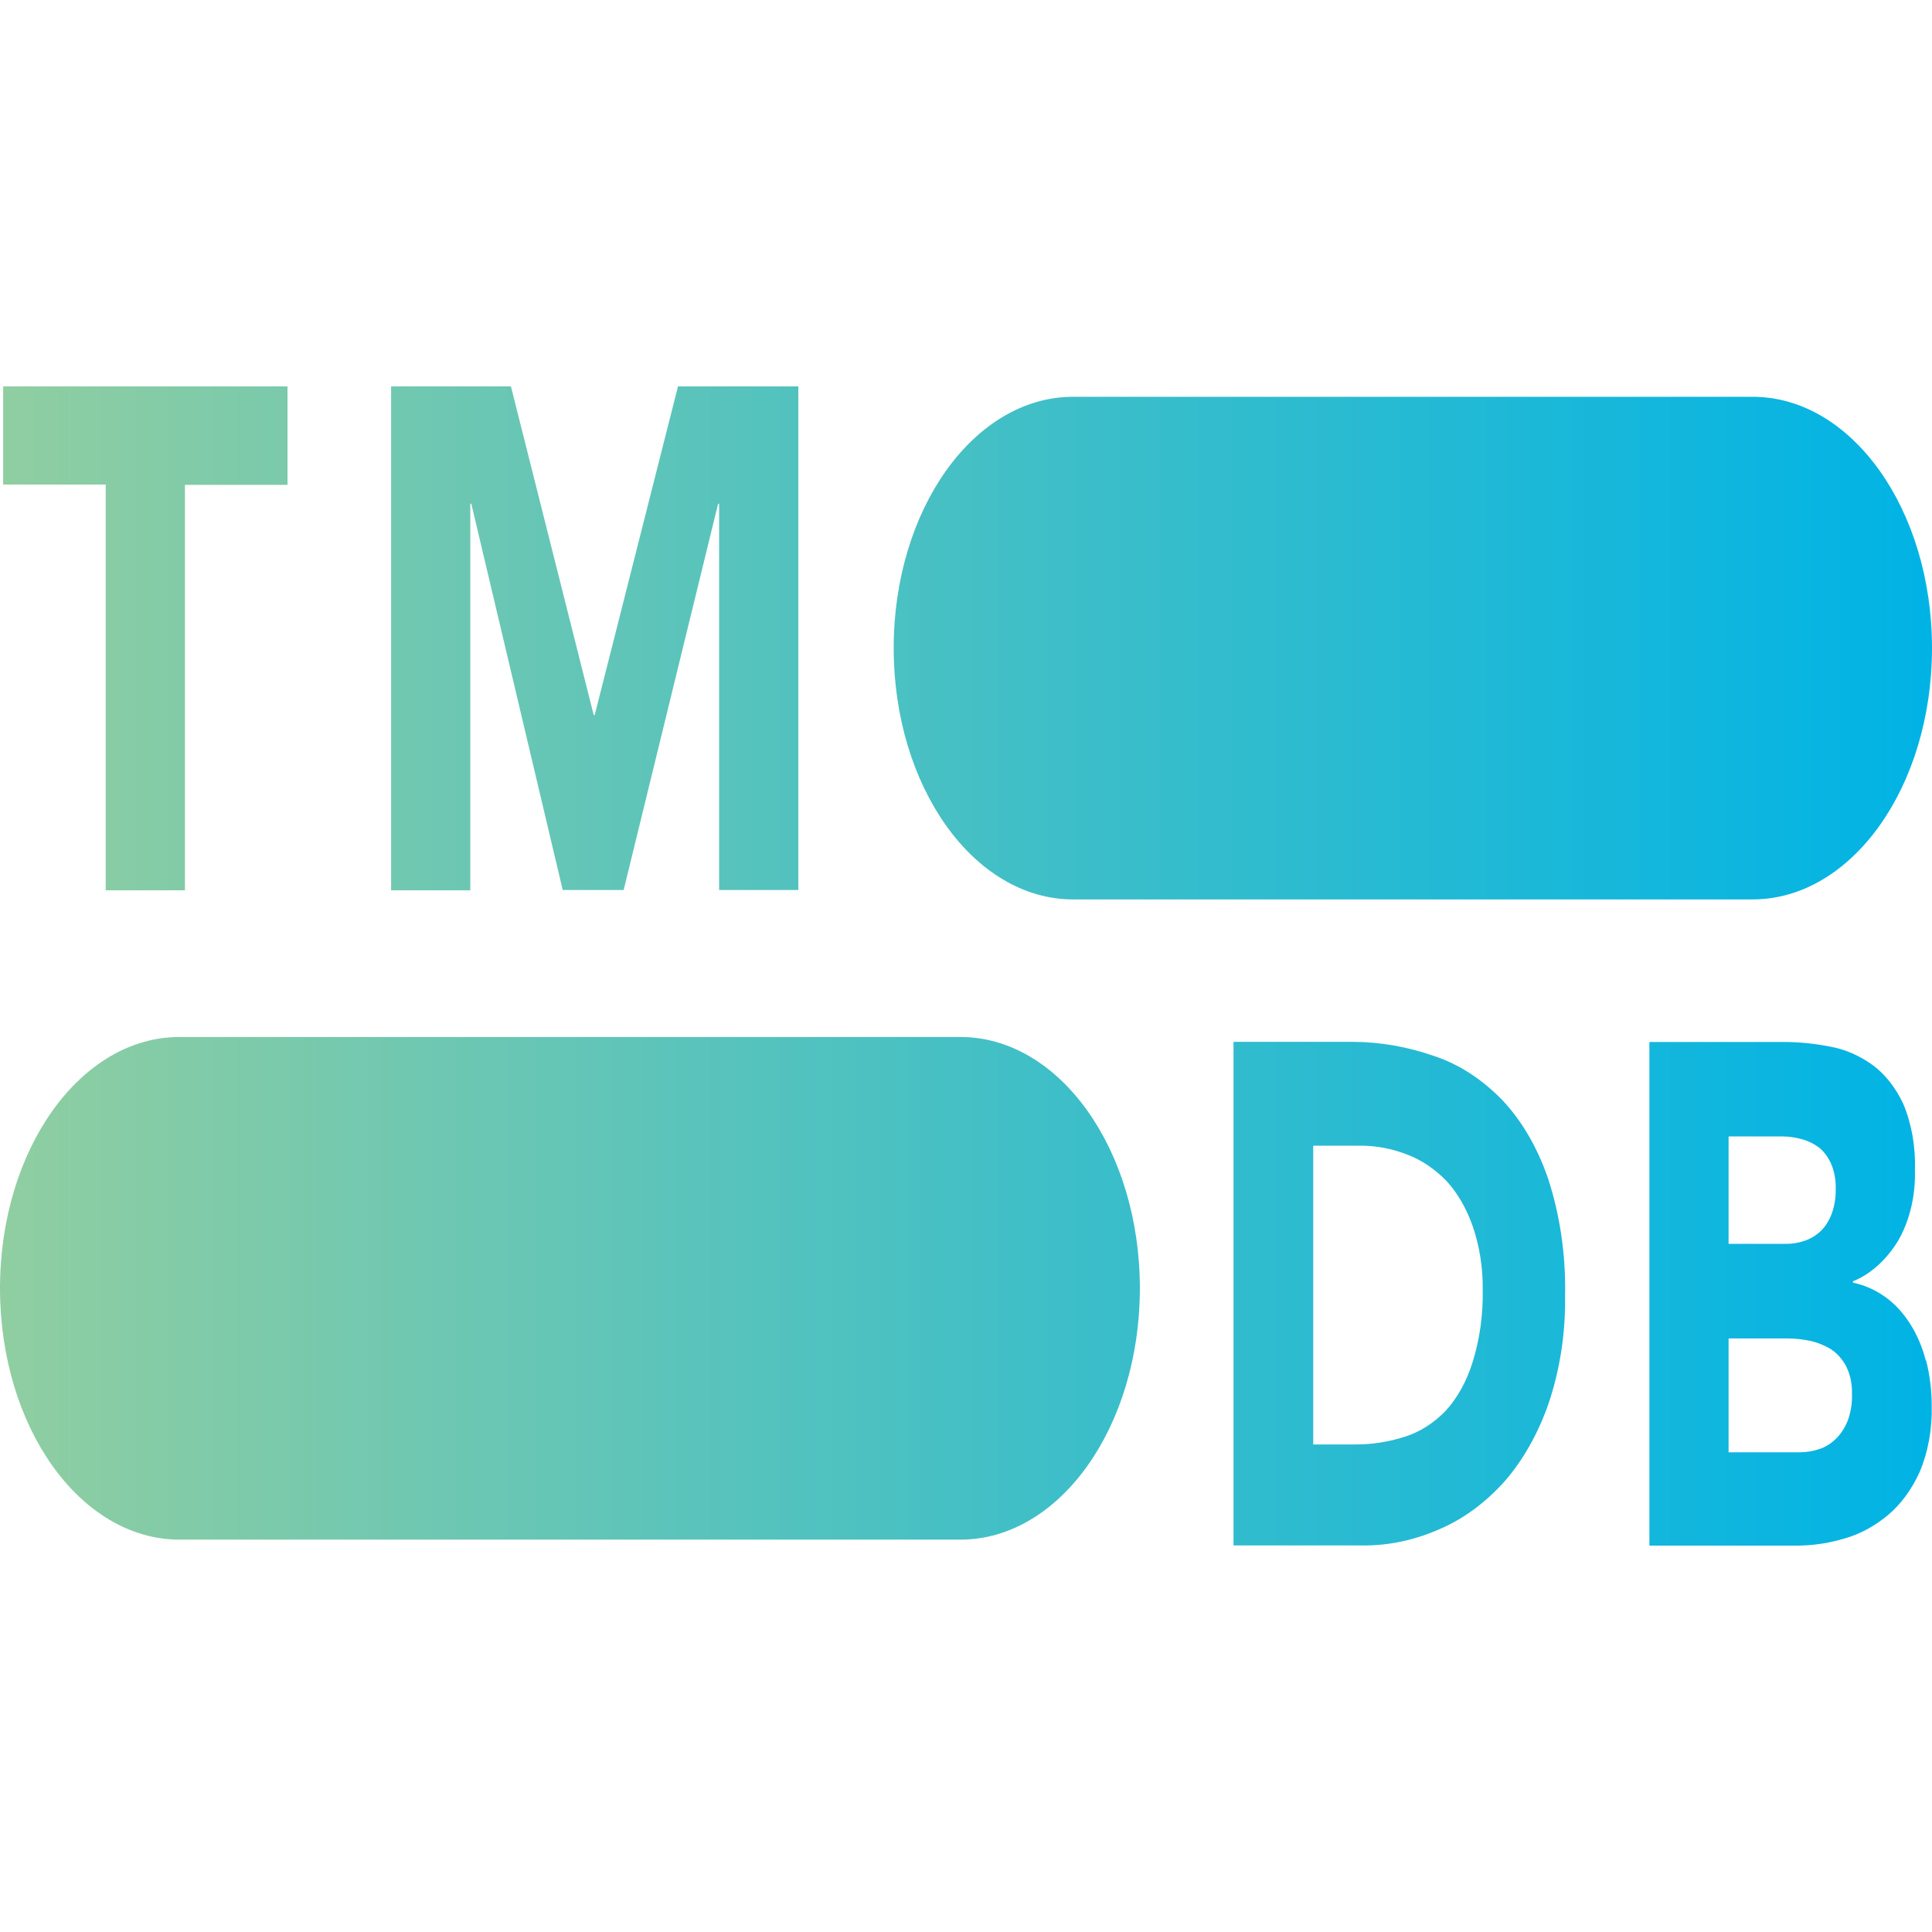
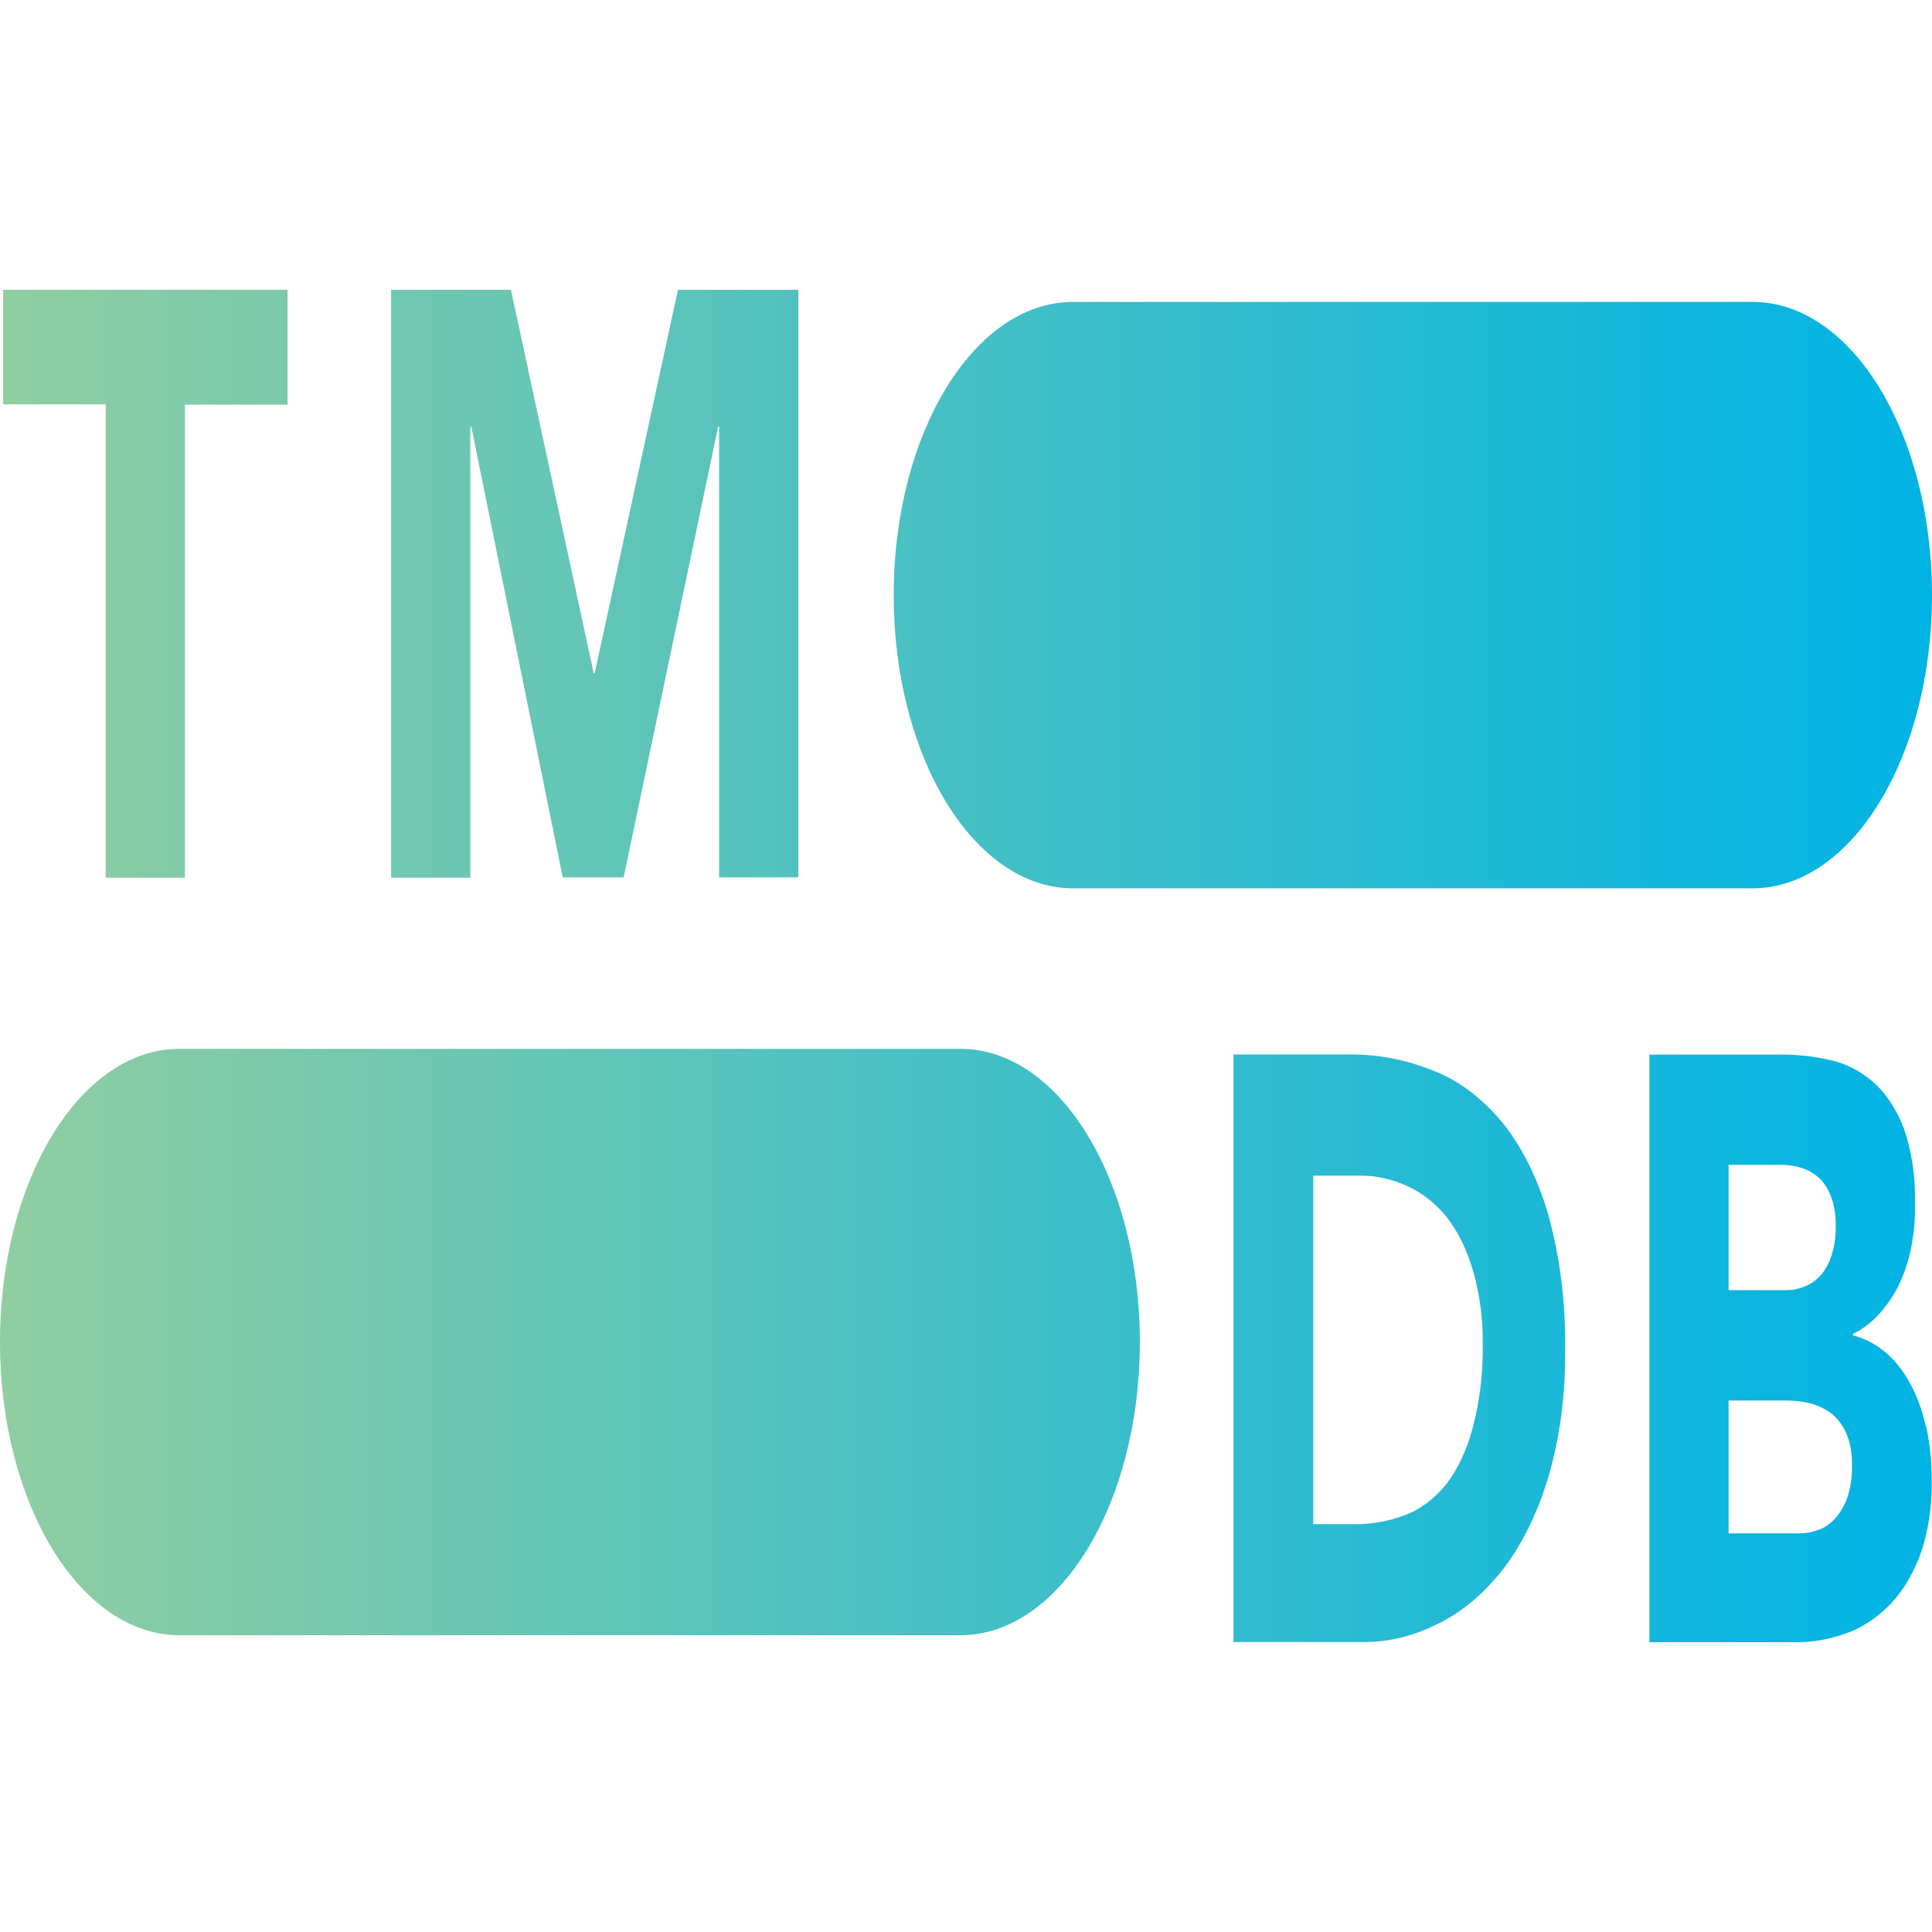
- <svg xmlns="http://www.w3.org/2000/svg" height="20" width="20" id="svg850" version="1.1" viewBox="0 0 20 20">
+ <svg xmlns="http://www.w3.org/2000/svg" viewBox="0 0 20 20" version="1.1" id="svg850" width="20" height="20">
  <defs id="defs842">
    <style id="style833">.cls-1{fill:url(#linear-gradient);}</style>
-     <linearGradient gradientUnits="userSpaceOnUse" y2="40.76" x2="190.24" y1="40.76" id="linear-gradient">
-       <stop id="stop835" stop-color="#90cea1" offset="0" />
-       <stop id="stop837" stop-color="#3cbec9" offset="0.56" />
-       <stop id="stop839" stop-color="#00b3e5" offset="1" />
+     <linearGradient id="linear-gradient" y1="40.76" x2="190.24" y2="40.76" gradientUnits="userSpaceOnUse">
+       <stop offset="0" stop-color="#90cea1" id="stop835" />
+       <stop offset="0.56" stop-color="#3cbec9" id="stop837" />
+       <stop offset="1" stop-color="#00b3e5" id="stop839" />
    </linearGradient>
  </defs>
-   <g transform="matrix(0.1051304,0,0,0.1472754,0,4)" data-name="Layer 2" id="Layer_2">
-     <g data-name="Layer 1" id="Layer_1-2">
-       <path style="fill:url(#linear-gradient)" id="path846" d="m 105.67,36.06 h 66.9 A 17.67,17.67 0 0 0 190.24,18.4 v 0 A 17.67,17.67 0 0 0 172.57,0.73 h -66.9 A 17.67,17.67 0 0 0 88,18.4 v 0 a 17.67,17.67 0 0 0 17.67,17.66 z m -88,45 h 76.9 A 17.67,17.67 0 0 0 112.24,63.4 v 0 A 17.67,17.67 0 0 0 94.57,45.73 H 17.67 A 17.67,17.67 0 0 0 0,63.4 v 0 A 17.67,17.67 0 0 0 17.67,81.06 Z M 10.41,35.42 h 7.8 V 6.92 h 10.1 V 0 h -28 v 6.9 h 10.1 z m 28.1,0 h 7.8 V 8.25 h 0.1 l 9,27.15 h 6 l 9.3,-27.15 h 0.1 V 35.4 h 7.8 V 0 H 66.76 l -8.2,23.1 h -0.1 L 50.31,0 h -11.8 z m 113.92,20.25 a 15.07,15.07 0 0 0 -4.52,-5.52 18.57,18.57 0 0 0 -6.68,-3.08 33.54,33.54 0 0 0 -8.07,-1 h -11.7 v 35.4 h 12.75 a 24.58,24.58 0 0 0 7.55,-1.15 19.34,19.34 0 0 0 6.35,-3.32 16.27,16.27 0 0 0 4.37,-5.5 16.91,16.91 0 0 0 1.63,-7.58 18.5,18.5 0 0 0 -1.68,-8.25 z M 145,68.6 a 8.8,8.8 0 0 1 -2.64,3.4 10.7,10.7 0 0 1 -4,1.82 21.57,21.57 0 0 1 -5,0.55 h -4.05 v -21 h 4.6 a 17,17 0 0 1 4.67,0.63 11.66,11.66 0 0 1 3.88,1.87 9.14,9.14 0 0 1 2.54,3.13 9.87,9.87 0 0 1 1,4.52 11.89,11.89 0 0 1 -1,5.08 z m 44.63,-0.13 a 8,8 0 0 0 -1.58,-2.62 8.38,8.38 0 0 0 -2.42,-1.85 10.31,10.31 0 0 0 -3.17,-1 v -0.1 a 9.22,9.22 0 0 0 4.42,-2.82 7.43,7.43 0 0 0 1.68,-5 8.42,8.42 0 0 0 -1.15,-4.65 8.09,8.09 0 0 0 -3,-2.72 12.56,12.56 0 0 0 -4.18,-1.3 32.84,32.84 0 0 0 -4.62,-0.33 h -13.2 v 35.4 h 14.5 a 22.41,22.41 0 0 0 4.72,-0.5 13.53,13.53 0 0 0 4.28,-1.65 9.42,9.42 0 0 0 3.1,-3 8.52,8.52 0 0 0 1.2,-4.68 9.39,9.39 0 0 0 -0.55,-3.18 z M 170.21,52.72 h 5.3 a 10,10 0 0 1 1.85,0.18 6.18,6.18 0 0 1 1.7,0.57 3.39,3.39 0 0 1 1.22,1.13 3.22,3.22 0 0 1 0.48,1.82 3.63,3.63 0 0 1 -0.43,1.8 3.4,3.4 0 0 1 -1.12,1.2 4.92,4.92 0 0 1 -1.58,0.65 7.51,7.51 0 0 1 -1.77,0.2 h -5.65 z m 11.72,20 a 3.9,3.9 0 0 1 -1.22,1.3 4.64,4.64 0 0 1 -1.68,0.7 8.18,8.18 0 0 1 -1.82,0.2 h -7 v -8 h 5.9 a 15.35,15.35 0 0 1 2,0.15 8.47,8.47 0 0 1 2.05,0.55 4,4 0 0 1 1.57,1.18 3.11,3.11 0 0 1 0.63,2 3.71,3.71 0 0 1 -0.43,1.92 z" class="cls-1" />
+   <g id="Layer_2" data-name="Layer 2" transform="matrix(0.1051304,0,0,0.1718213,0,3)">
+     <g id="Layer_1-2" data-name="Layer 1">
+       <path class="cls-1" d="m 105.67,36.06 h 66.9 A 17.67,17.67 0 0 0 190.24,18.4 v 0 A 17.67,17.67 0 0 0 172.57,0.73 h -66.9 A 17.67,17.67 0 0 0 88,18.4 v 0 a 17.67,17.67 0 0 0 17.67,17.66 z m -88,45 h 76.9 A 17.67,17.67 0 0 0 112.24,63.4 v 0 A 17.67,17.67 0 0 0 94.57,45.73 H 17.67 A 17.67,17.67 0 0 0 0,63.4 v 0 A 17.67,17.67 0 0 0 17.67,81.06 Z M 10.41,35.42 h 7.8 V 6.92 h 10.1 V 0 h -28 v 6.9 h 10.1 z m 28.1,0 h 7.8 V 8.25 h 0.1 l 9,27.15 h 6 l 9.3,-27.15 h 0.1 V 35.4 h 7.8 V 0 H 66.76 l -8.2,23.1 h -0.1 L 50.31,0 h -11.8 z m 113.92,20.25 a 15.07,15.07 0 0 0 -4.52,-5.52 18.57,18.57 0 0 0 -6.68,-3.08 33.54,33.54 0 0 0 -8.07,-1 h -11.7 v 35.4 h 12.75 a 24.58,24.58 0 0 0 7.55,-1.15 19.34,19.34 0 0 0 6.35,-3.32 16.27,16.27 0 0 0 4.37,-5.5 16.91,16.91 0 0 0 1.63,-7.58 18.5,18.5 0 0 0 -1.68,-8.25 z M 145,68.6 a 8.8,8.8 0 0 1 -2.64,3.4 10.7,10.7 0 0 1 -4,1.82 21.57,21.57 0 0 1 -5,0.55 h -4.05 v -21 h 4.6 a 17,17 0 0 1 4.67,0.63 11.66,11.66 0 0 1 3.88,1.87 9.14,9.14 0 0 1 2.54,3.13 9.87,9.87 0 0 1 1,4.52 11.89,11.89 0 0 1 -1,5.08 z m 44.63,-0.13 a 8,8 0 0 0 -1.58,-2.62 8.38,8.38 0 0 0 -2.42,-1.85 10.31,10.31 0 0 0 -3.17,-1 v -0.1 a 9.22,9.22 0 0 0 4.42,-2.82 7.43,7.43 0 0 0 1.68,-5 8.42,8.42 0 0 0 -1.15,-4.65 8.09,8.09 0 0 0 -3,-2.72 12.56,12.56 0 0 0 -4.18,-1.3 32.84,32.84 0 0 0 -4.62,-0.33 h -13.2 v 35.4 h 14.5 a 22.41,22.41 0 0 0 4.72,-0.5 13.53,13.53 0 0 0 4.28,-1.65 9.42,9.42 0 0 0 3.1,-3 8.52,8.52 0 0 0 1.2,-4.68 9.39,9.39 0 0 0 -0.55,-3.18 z M 170.21,52.72 h 5.3 a 10,10 0 0 1 1.85,0.18 6.18,6.18 0 0 1 1.7,0.57 3.39,3.39 0 0 1 1.22,1.13 3.22,3.22 0 0 1 0.48,1.82 3.63,3.63 0 0 1 -0.43,1.8 3.4,3.4 0 0 1 -1.12,1.2 4.92,4.92 0 0 1 -1.58,0.65 7.51,7.51 0 0 1 -1.77,0.2 h -5.65 z m 11.72,20 a 3.9,3.9 0 0 1 -1.22,1.3 4.64,4.64 0 0 1 -1.68,0.7 8.18,8.18 0 0 1 -1.82,0.2 h -7 v -8 h 5.9 a 15.35,15.35 0 0 1 2,0.15 8.47,8.47 0 0 1 2.05,0.55 4,4 0 0 1 1.57,1.18 3.11,3.11 0 0 1 0.63,2 3.71,3.71 0 0 1 -0.43,1.92 z" id="path846" style="fill:url(#linear-gradient)" />
    </g>
  </g>
</svg>
